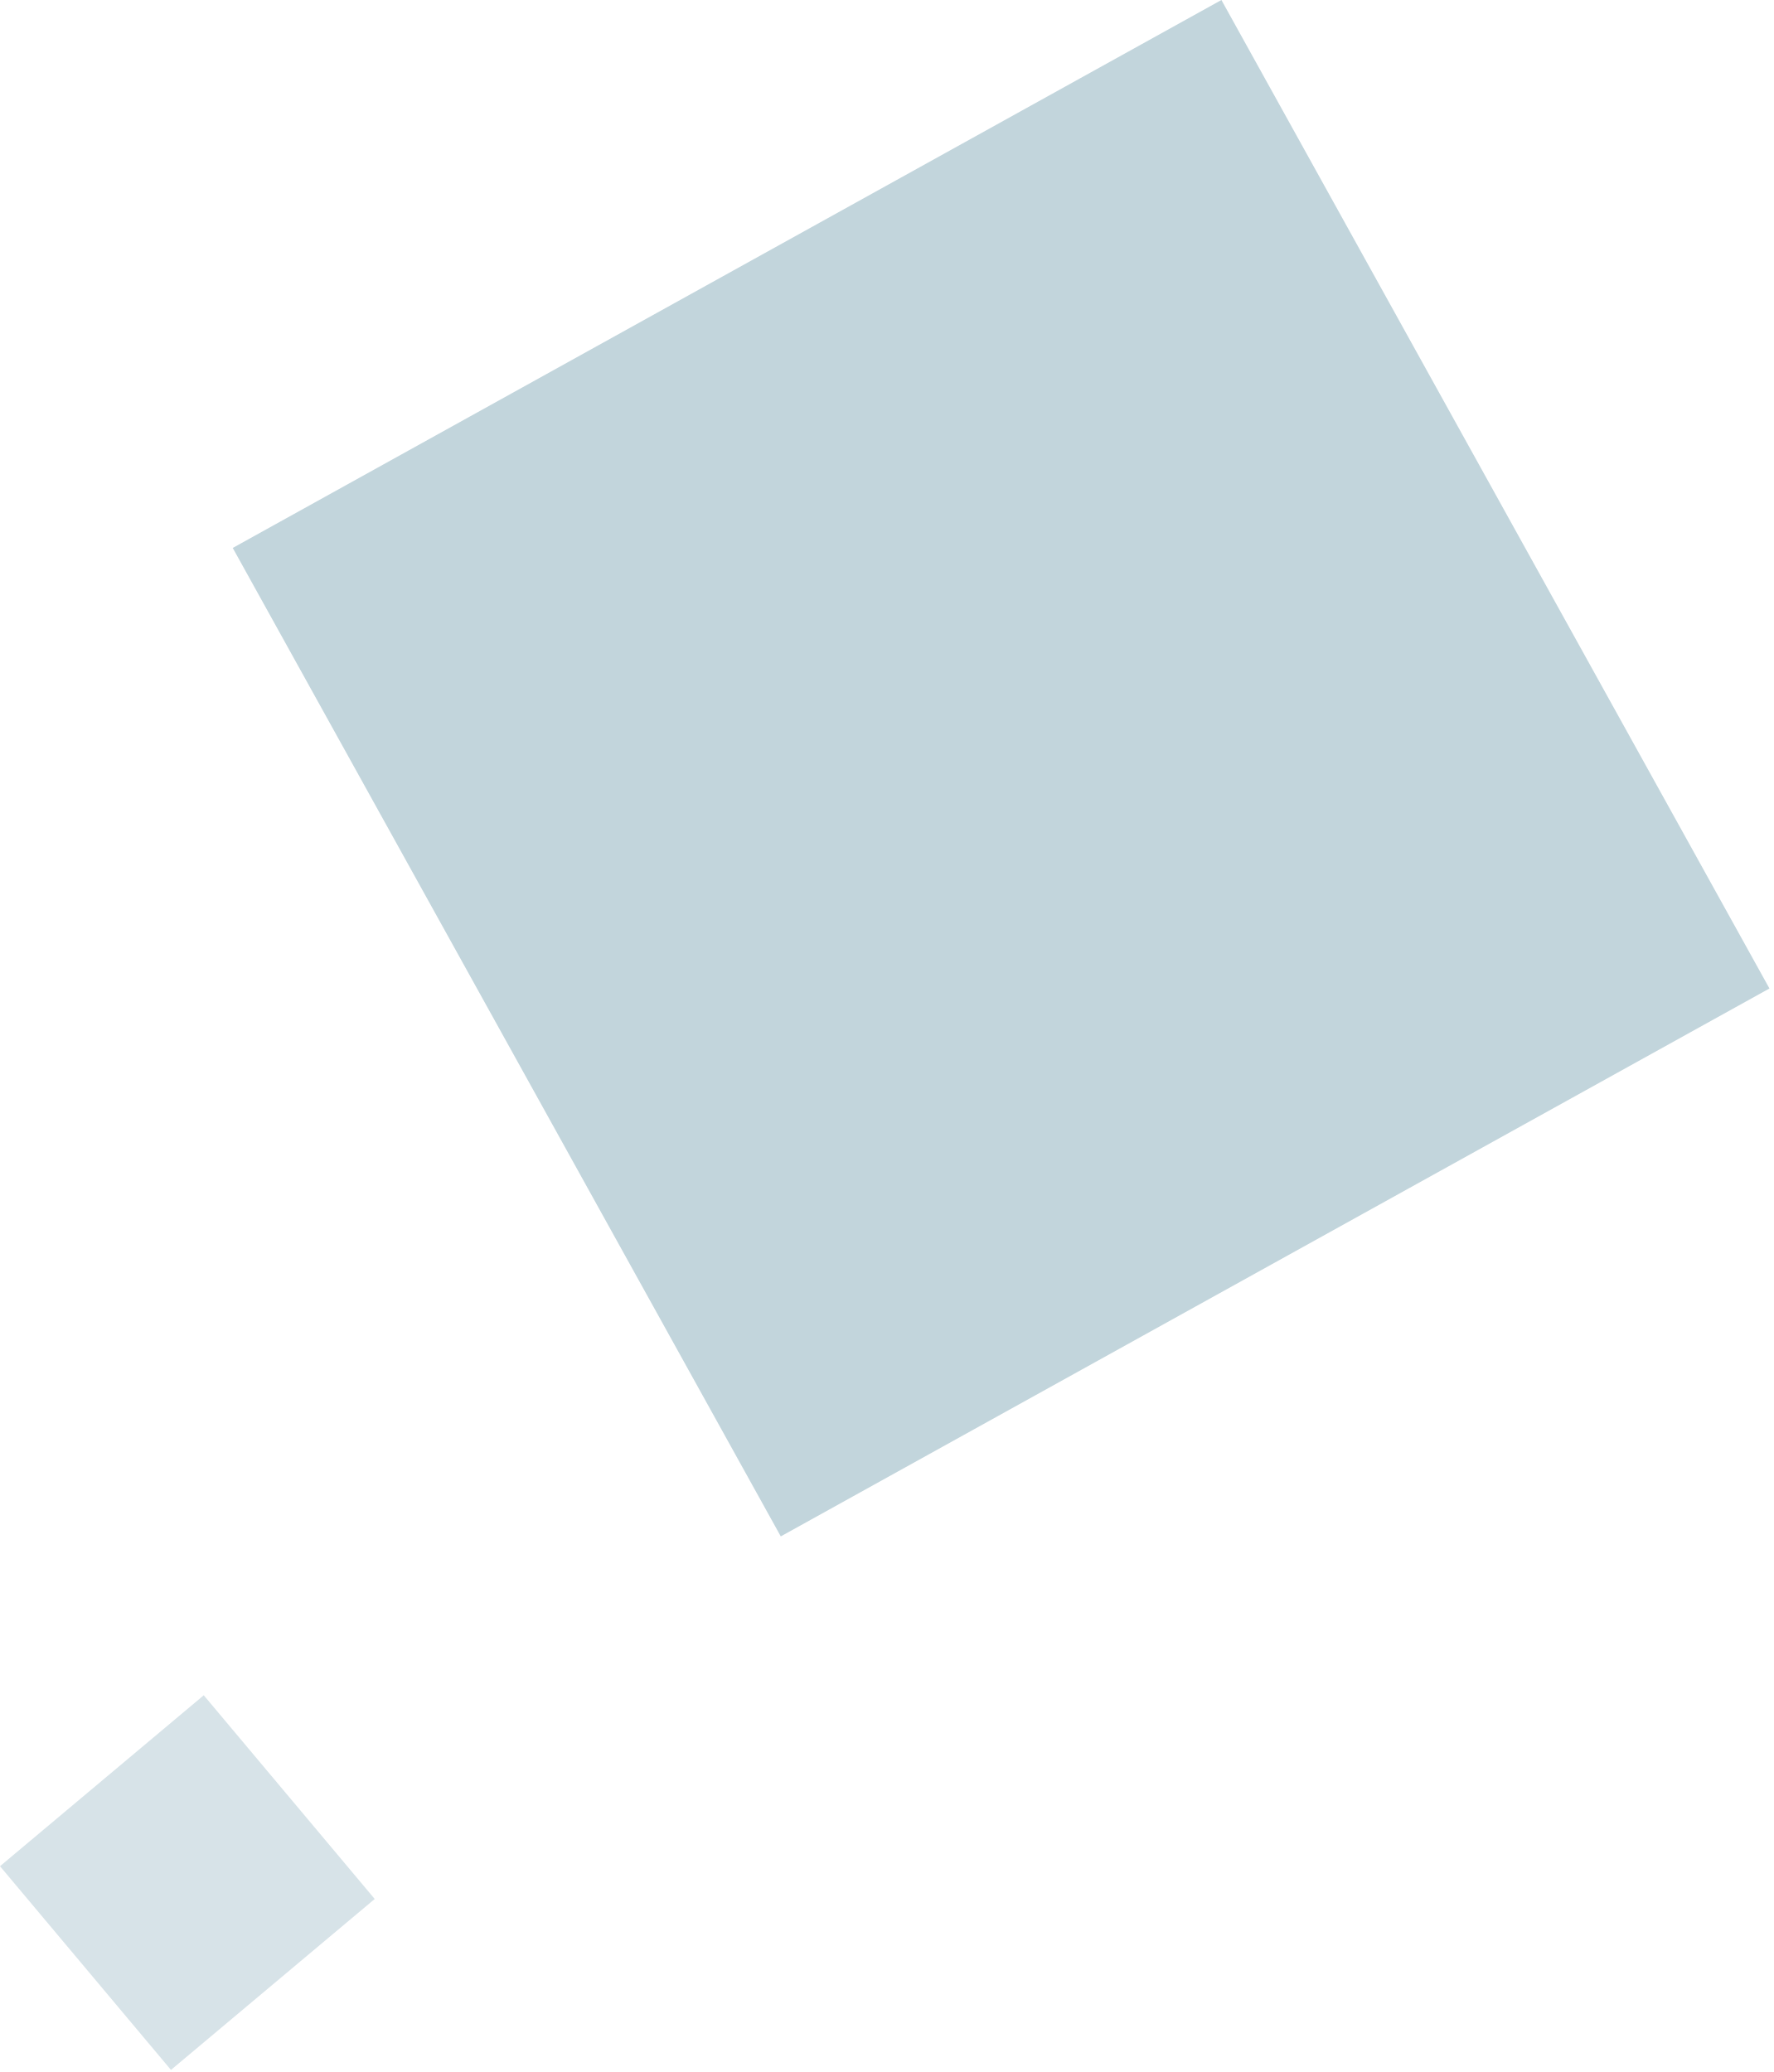
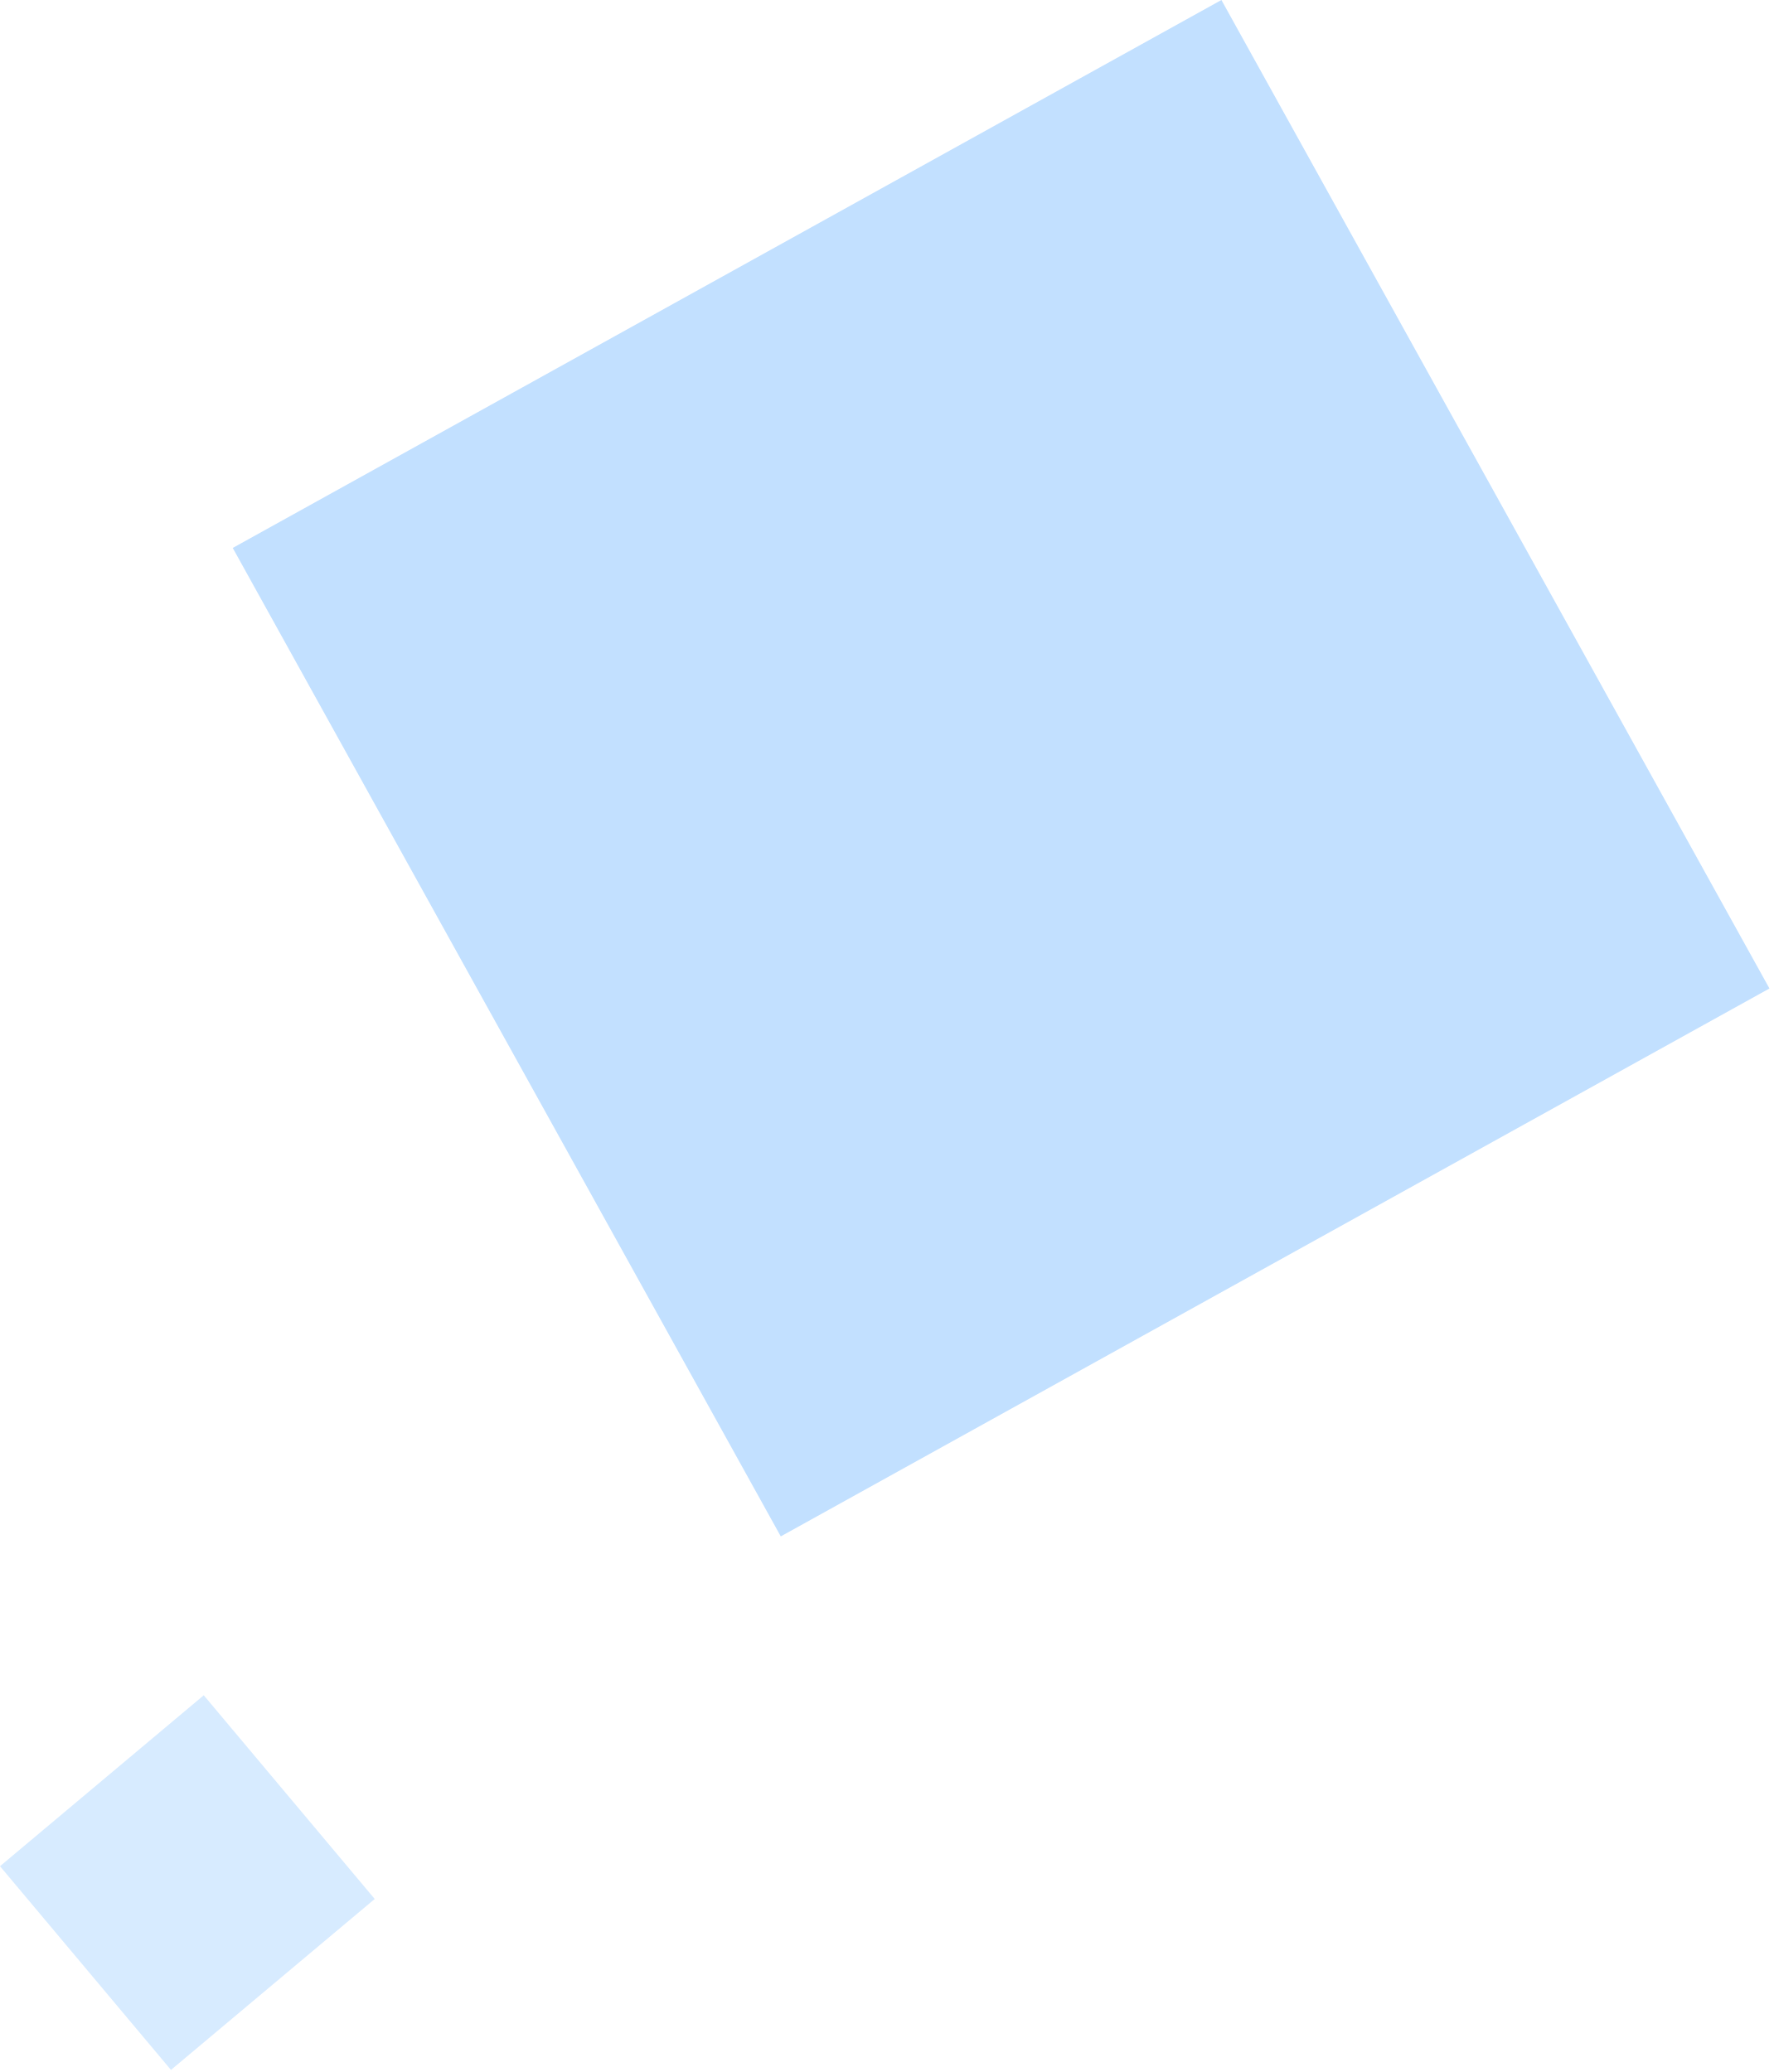
<svg xmlns="http://www.w3.org/2000/svg" width="160" height="187">
-   <g fill="#00506c" fill-rule="evenodd">
+   <g fill="#0080FF" fill-rule="evenodd">
    <path fill-opacity=".24" d="M110.211 0l49.45 89.211-89.21 49.45L21 49.452z" />
    <path fill-opacity=".16" d="M33.812 171.385l-18.385 15.427L0 168.427 18.385 153z" />
  </g>
</svg>
